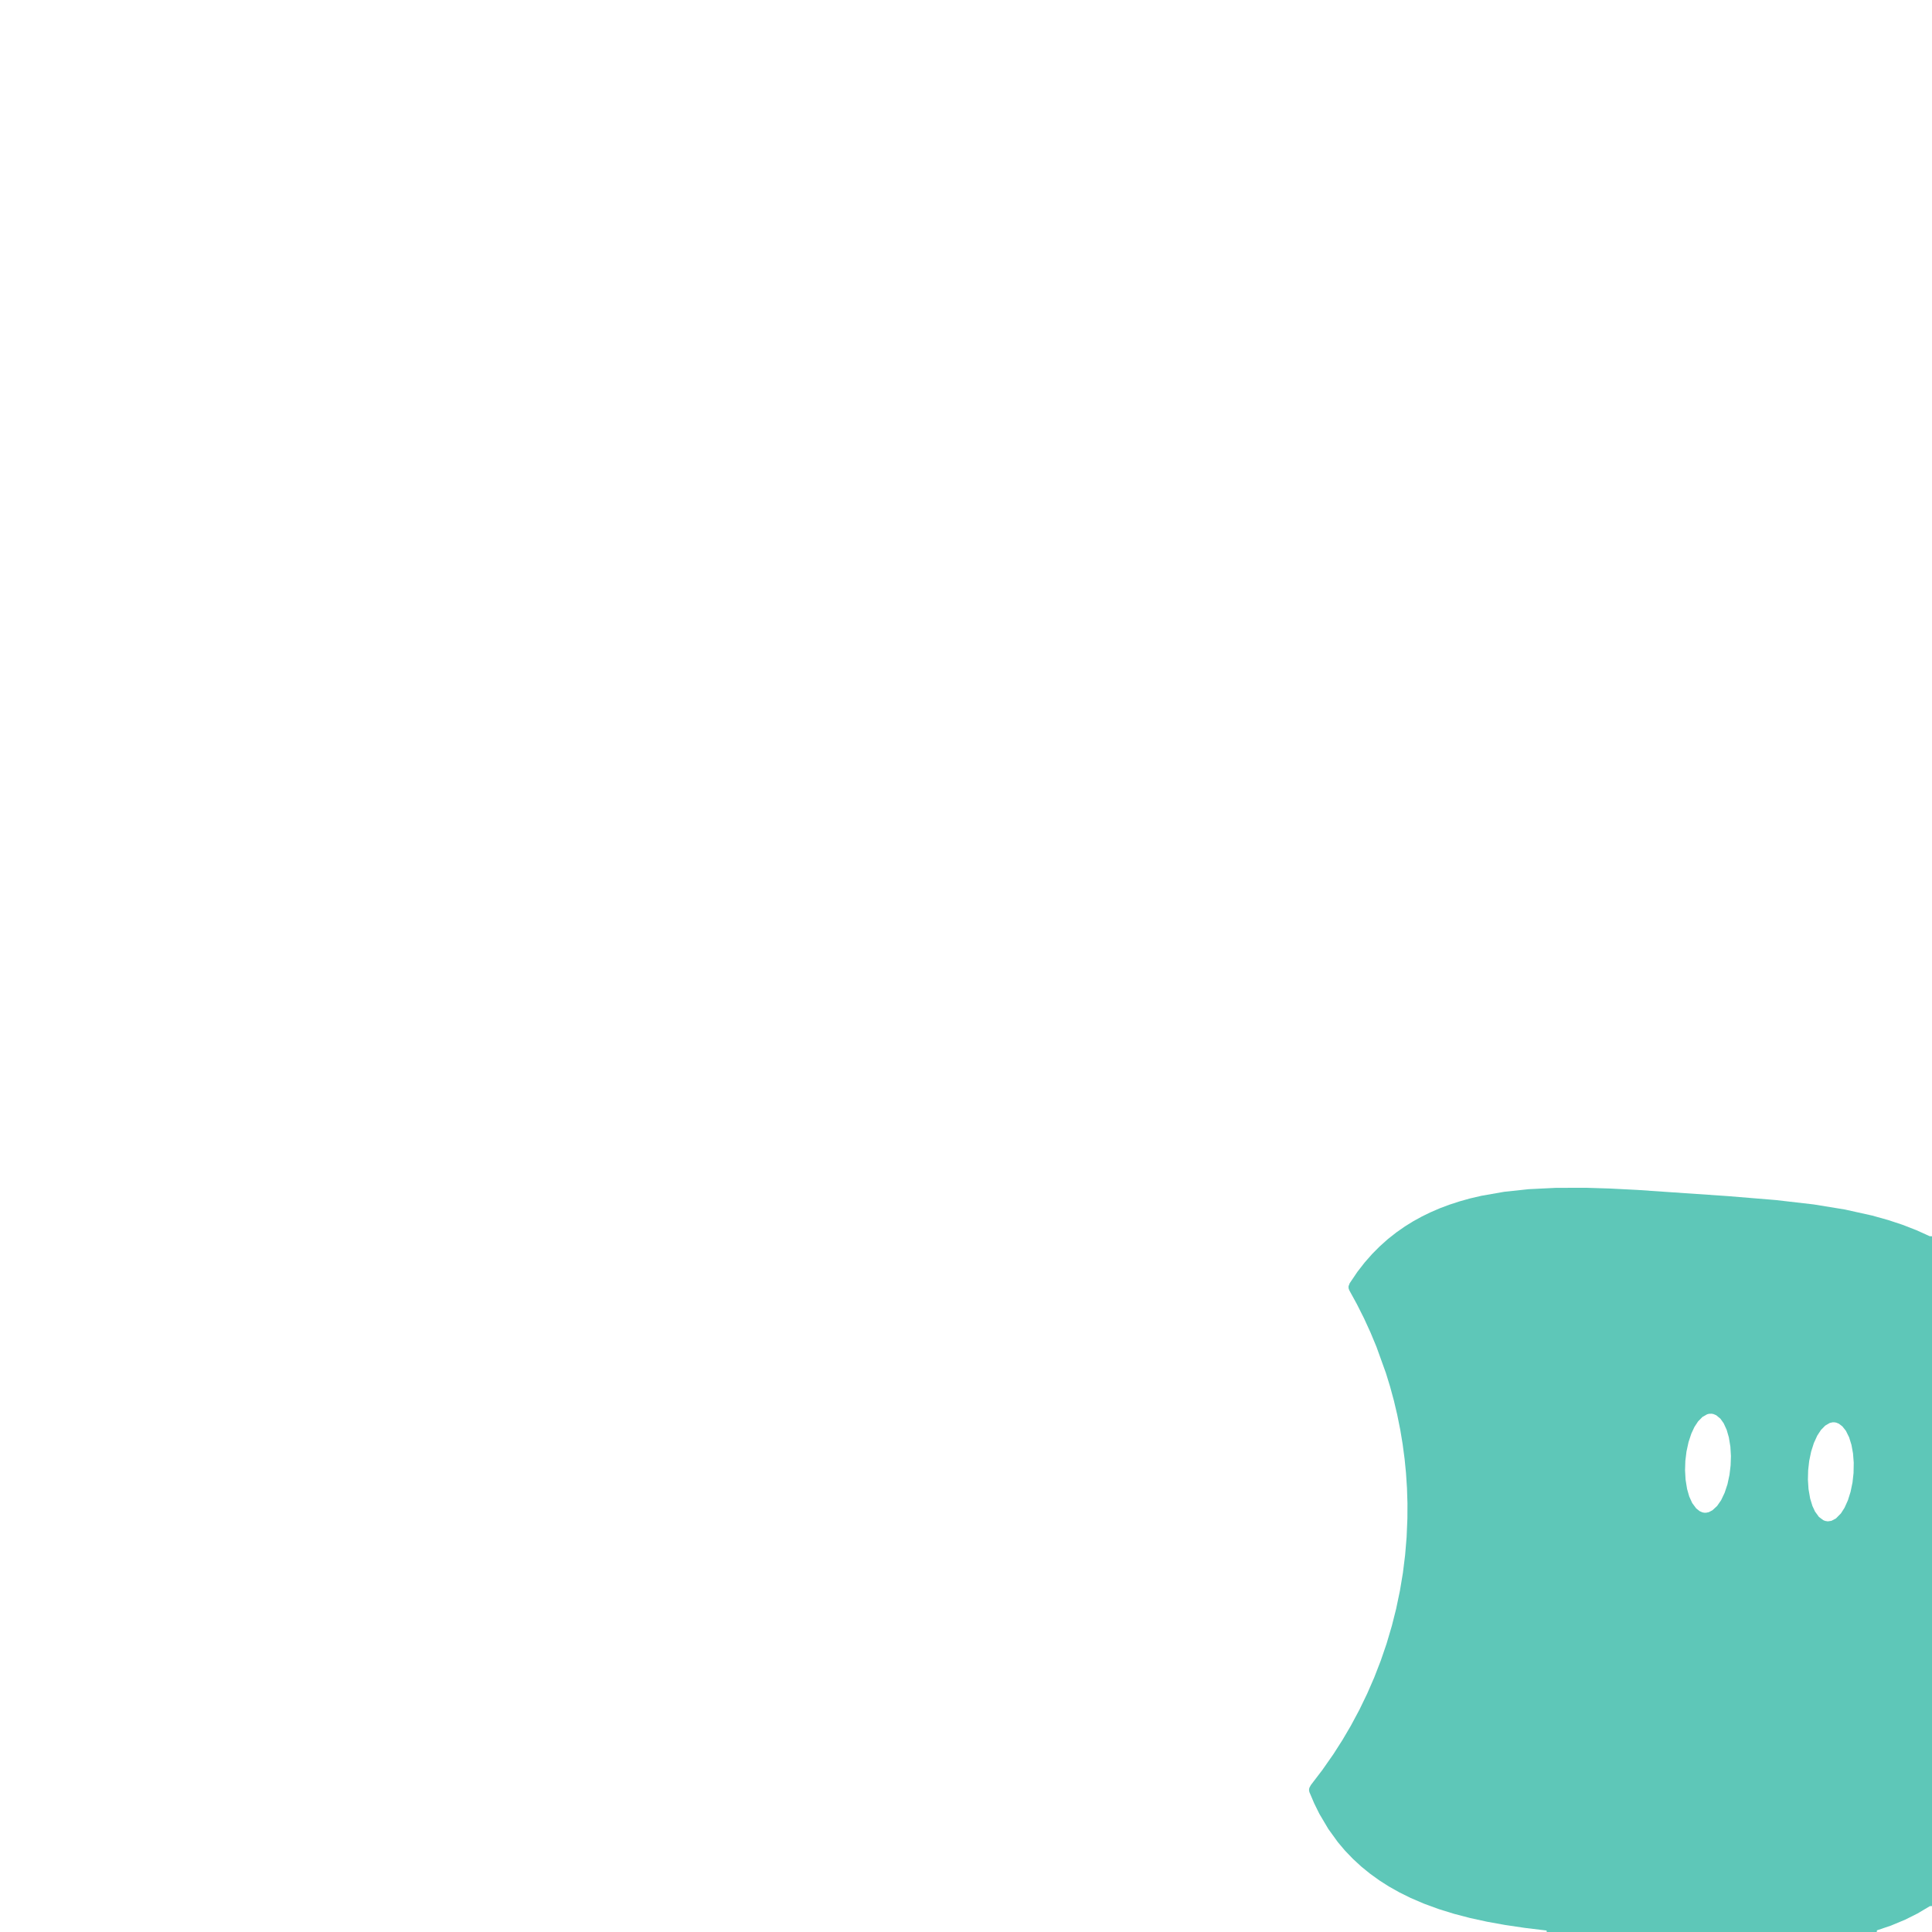
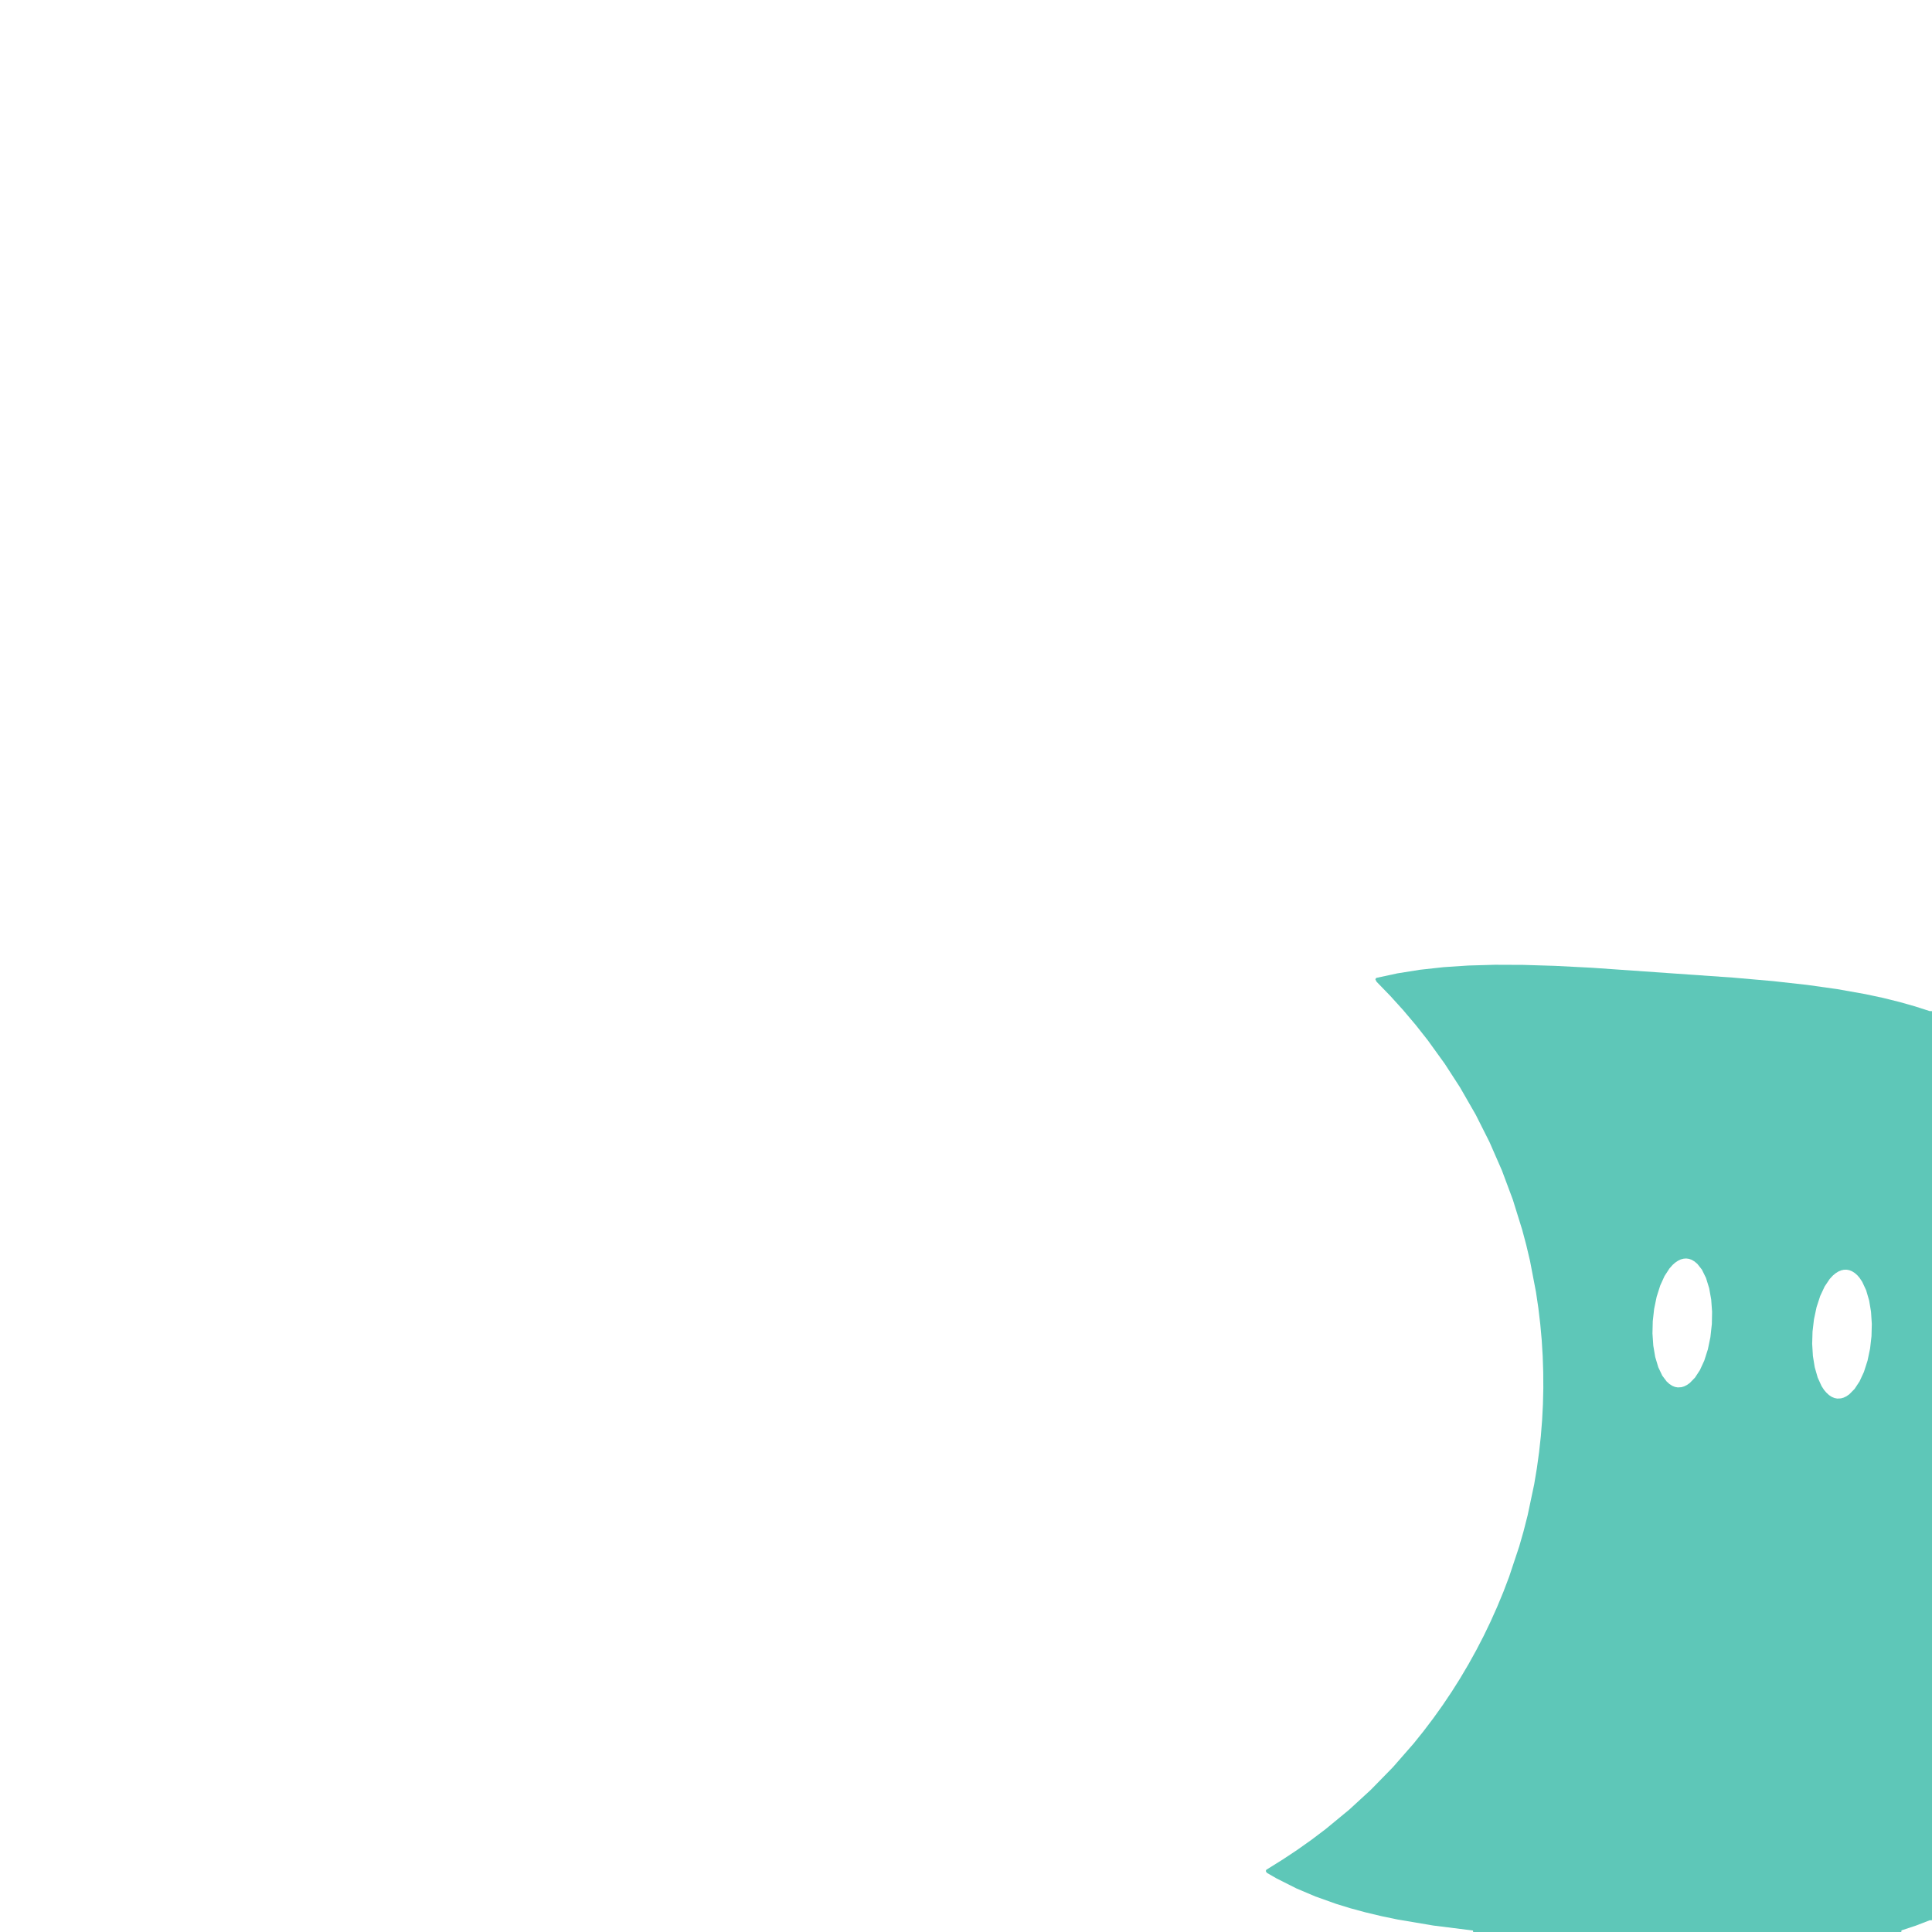
<svg xmlns="http://www.w3.org/2000/svg" viewBox="0 0 1024 1024" width="1024" height="1024">
-   <path d="M744.61,650.04 L740.14,653.17 L735.61,656.73 L731.19,660.69 L727.24,664.67 L723.31,669.13 L719.43,674.12 L715.36,680.15 L714.76,681.72 L714.77,682.80 L715.14,683.85 L719.23,691.33 L722.99,698.81 L726.43,706.33 L729.55,713.83 L734.58,727.80 L736.74,734.82 L738.78,742.32 L740.55,749.81 L742.16,757.79 L743.41,765.29 L744.47,773.28 L745.21,780.77 L745.73,788.76 L745.98,796.75 L745.95,804.74 L745.53,814.74 L744.74,824.23 L743.56,833.71 L741.97,843.21 L739.98,852.71 L737.72,861.68 L734.91,871.19 L731.84,880.15 L728.34,889.17 L724.65,897.64 L720.51,906.20 L715.99,914.64 L711.58,922.15 L706.78,929.67 L700.87,938.13 L694.78,946.11 L693.94,947.70 L693.80,948.76 L694,949.83 L696.56,955.84 L699.28,961.35 L704.04,969.39 L709.09,976.38 L712.89,980.88 L717.17,985.33 L721.61,989.41 L726.15,993.09 L731.15,996.69 L736.14,999.87 L741.66,1002.98 L747.66,1005.95 L754.67,1008.96 L762.70,1011.90 L770.69,1014.37 L779.19,1016.59 L788.22,1018.56 L797.71,1020.27 L808.22,1021.83 L819.72,1023.22 L820.22,1028 L994.32,1028 L994.82,1023.12 L1002.34,1020.57 L1009.84,1017.44 L1016.36,1014.17 L1022.86,1010.31 L1028,1010.02 L1028,655.40 L1022.77,655.21 L1015.83,652.06 L1008.34,649.15 L1000.82,646.66 L992.32,644.28 L977.80,641.06 L961.28,638.37 L941.27,636.06 L915.77,633.96 L867.76,630.68 L853.26,629.94 L840.75,629.55 L824.75,629.58 L810.23,630.29 L797.22,631.68 L785.20,633.79 L779.18,635.19 L773.68,636.73 L768.17,638.52 L763.14,640.41 L758.16,642.56 L753.67,644.75 L749.12,647.25Z M972.23,753.85 L973.21,754.01 L974.64,754.59 L976.50,756.01 L978.37,758.36 L980.08,761.84 L981.31,765.81 L982.13,770.28 L982.52,775.26 L982.42,780.73 L981.87,785.71 L980.84,790.70 L979.44,795.16 L977.64,799.15 L975.74,802.12 L973.11,804.79 L970.69,806.07 L968.75,806.35 L967.33,806.11 L966.33,805.69 L964.07,804 L962,801.15 L960.62,798.19 L959.41,794.20 L958.55,789.21 L958.23,784.24 L958.36,779.26 L958.92,774.29 L959.96,769.32 L961.39,764.83 L963.20,760.88 L965.15,757.90 L967.41,755.60 L969.81,754.20 L971.28,753.86Z M907.23,749.30 L908.20,749.49 L909.66,750.12 L911.88,751.96 L913.59,754.38 L915.17,757.83 L916.32,761.80 L917.14,766.77 L917.43,771.75 L917.26,776.73 L916.66,781.71 L915.59,786.69 L914.11,791.17 L912.22,795.15 L910.13,798.16 L907.66,800.45 L905.67,801.49 L904.24,801.78 L903.27,801.77 L902.33,801.59 L900.88,800.96 L899.04,799.52 L896.90,796.63 L895.33,793.17 L894.19,789.20 L893.39,784.23 L893.11,779.25 L893.27,774.27 L893.88,769.30 L894.97,764.31 L896.45,759.83 L898.07,756.35 L900.03,753.36 L902.34,751.01 L904.81,749.61 L905.79,749.35Z" fill="#5EC7B8" fill-rule="evenodd" />
+   <path d="M729.65,518.27 L729.28,518.48 L728.97,519.06 L729.61,520.34 L736.94,527.91 L743.69,535.36 L750.46,543.37 L756.78,551.39 L765.76,563.84 L773.86,576.36 L782.19,590.86 L789.47,605.32 L796.04,620.34 L801.83,635.84 L806.80,651.82 L808.93,659.81 L810.94,668.30 L814.10,684.80 L815.36,693.28 L816.37,701.78 L817.14,710.26 L817.66,718.75 L817.94,727.26 L817.99,735.75 L817.79,744.24 L817.35,752.73 L816.67,761.23 L815.74,769.72 L814.57,778.21 L813.15,786.71 L809.67,803.18 L807.49,811.70 L805.20,819.69 L799.88,835.67 L796.84,843.67 L793.53,851.66 L789.94,859.67 L786.35,867.12 L782.44,874.66 L778.29,882.15 L773.86,889.64 L769.44,896.64 L764.74,903.64 L759.77,910.61 L754.45,917.63 L749.24,924.12 L738.28,936.65 L726.60,948.60 L715.14,959.13 L702.63,969.45 L695.11,975.13 L687.63,980.43 L680.13,985.42 L671.20,991 L670.98,991.34 L670.99,992.01 L671.55,992.69 L676.63,995.62 L687.14,1000.91 L697.17,1005.16 L708.18,1009.09 L715.69,1011.40 L723.69,1013.57 L732.20,1015.60 L740.70,1017.37 L759.71,1020.58 L780.72,1023.21 L781.22,1028 L1007.31,1028 L1007.82,1023.14 L1015.34,1020.66 L1022.78,1017.79 L1028,1017.62 L1028,536.02 L1022.75,535.89 L1014.83,533.35 L1006.81,531.08 L997.79,528.85 L988.79,526.93 L973.79,524.26 L957.78,522.01 L939.77,520.01 L918.76,518.17 L843.77,512.93 L824.26,511.93 L807.26,511.41 L792.25,511.35 L778.24,511.75 L765.24,512.61 L752.71,513.98 L740.71,515.89Z M978.72,672.96 L980.20,673.23 L981.68,673.84 L983.12,674.76 L984.47,675.96 L985.67,677.37 L987.01,679.39 L989.09,683.84 L990.69,689.31 L991.68,695.27 L992.10,701.75 L991.93,708.23 L991.19,714.71 L989.83,721.20 L987.92,727.15 L985.62,732.14 L982.98,736.15 L980.14,739.02 L978.62,740.08 L977.17,740.77 L975.71,741.18 L973.77,741.27 L972.32,740.98 L970.87,740.38 L969.40,739.41 L967.98,738.10 L966.75,736.64 L965.46,734.64 L963.43,730.19 L961.85,724.68 L960.88,718.73 L960.49,712.25 L960.68,705.77 L961.44,699.29 L962.82,692.81 L964.77,686.84 L967.10,681.87 L969.77,677.89 L971.47,676.05 L972.89,674.87 L974.35,673.95 L975.82,673.32 L977.27,673Z M893.74,667.02 L895.19,667.21 L896.63,667.72 L898.12,668.60 L899.63,669.88 L902.02,672.89 L904.22,677.35 L905.90,682.80 L906.97,688.79 L907.44,695.26 L907.32,701.73 L906.55,708.71 L905.21,715.18 L903.30,721.16 L900.99,726.18 L898.40,730.14 L895.65,732.98 L894.14,734.06 L892.66,734.80 L891.19,735.24 L889.27,735.36 L887.82,735.11 L886.36,734.53 L884.83,733.55 L883.33,732.18 L881.06,729.15 L878.93,724.68 L877.29,719.19 L876.28,713.22 L875.84,706.75 L876,700.27 L876.72,693.79 L878.06,687.31 L879.96,681.33 L882.23,676.35 L884.81,672.36 L886.47,670.47 L887.89,669.22 L889.35,668.23 L890.85,667.51 L892.29,667.13Z" fill="#5EC7B8" fill-rule="evenodd" />
</svg>
